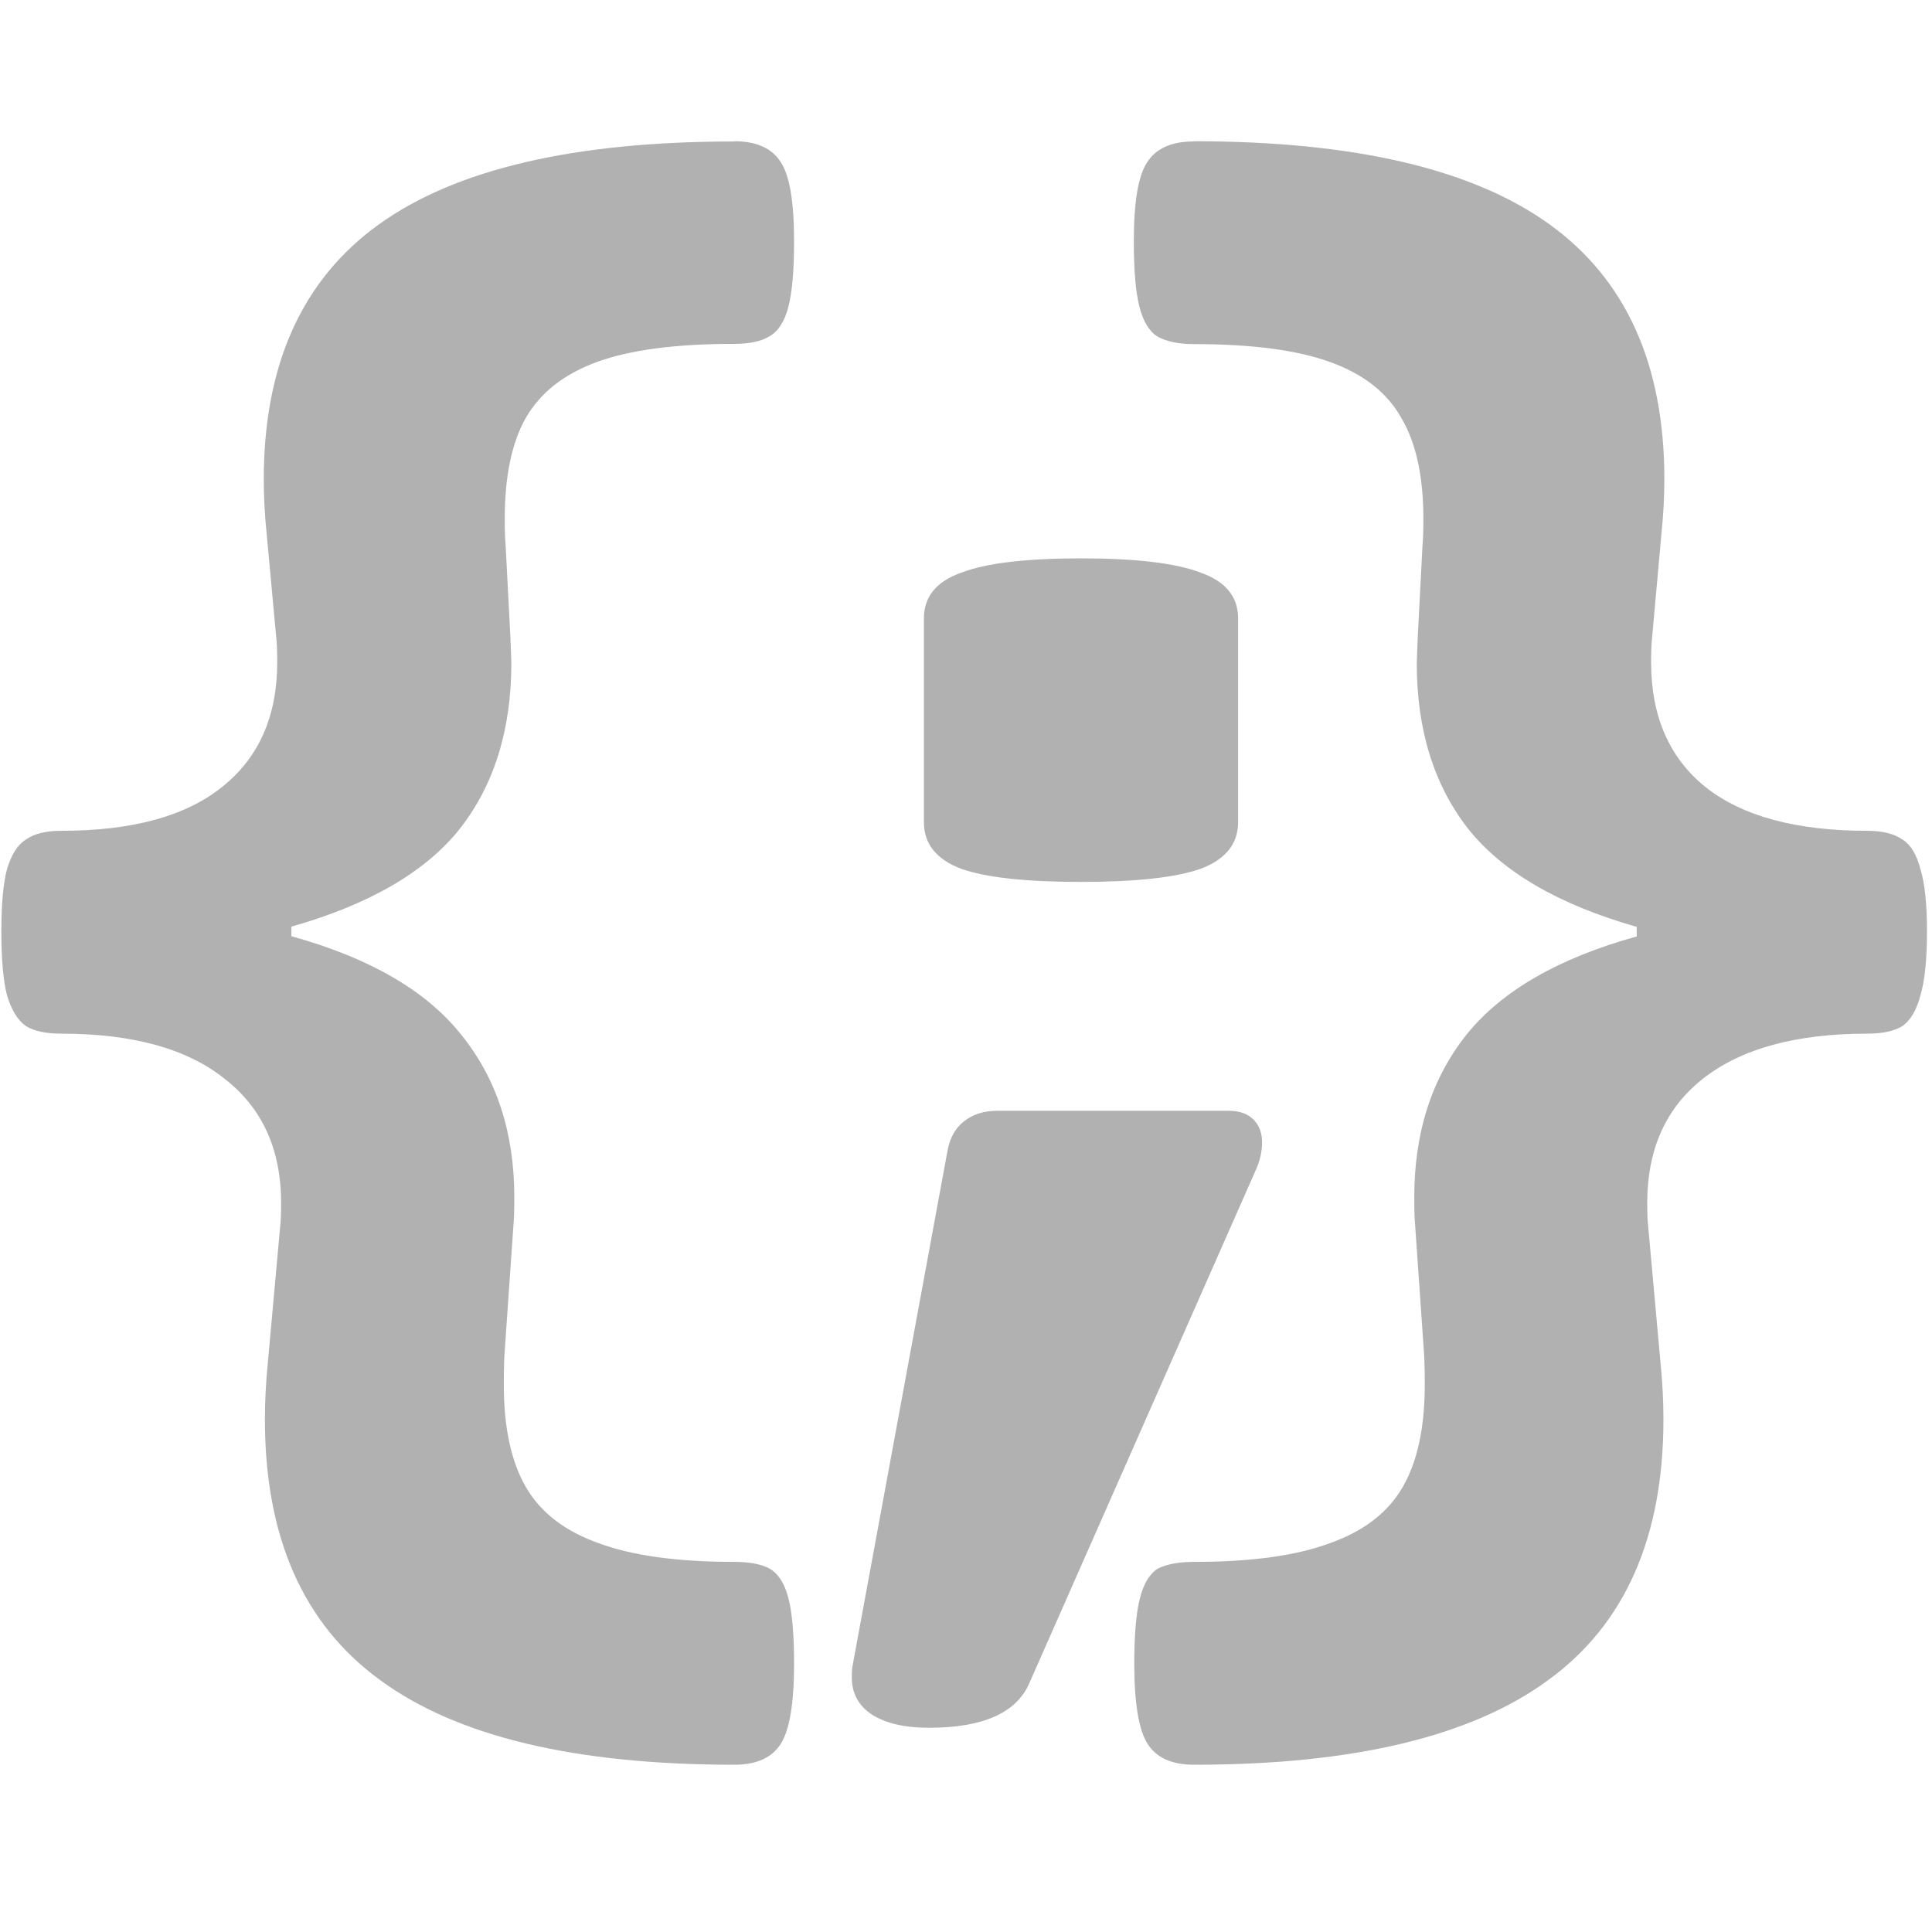
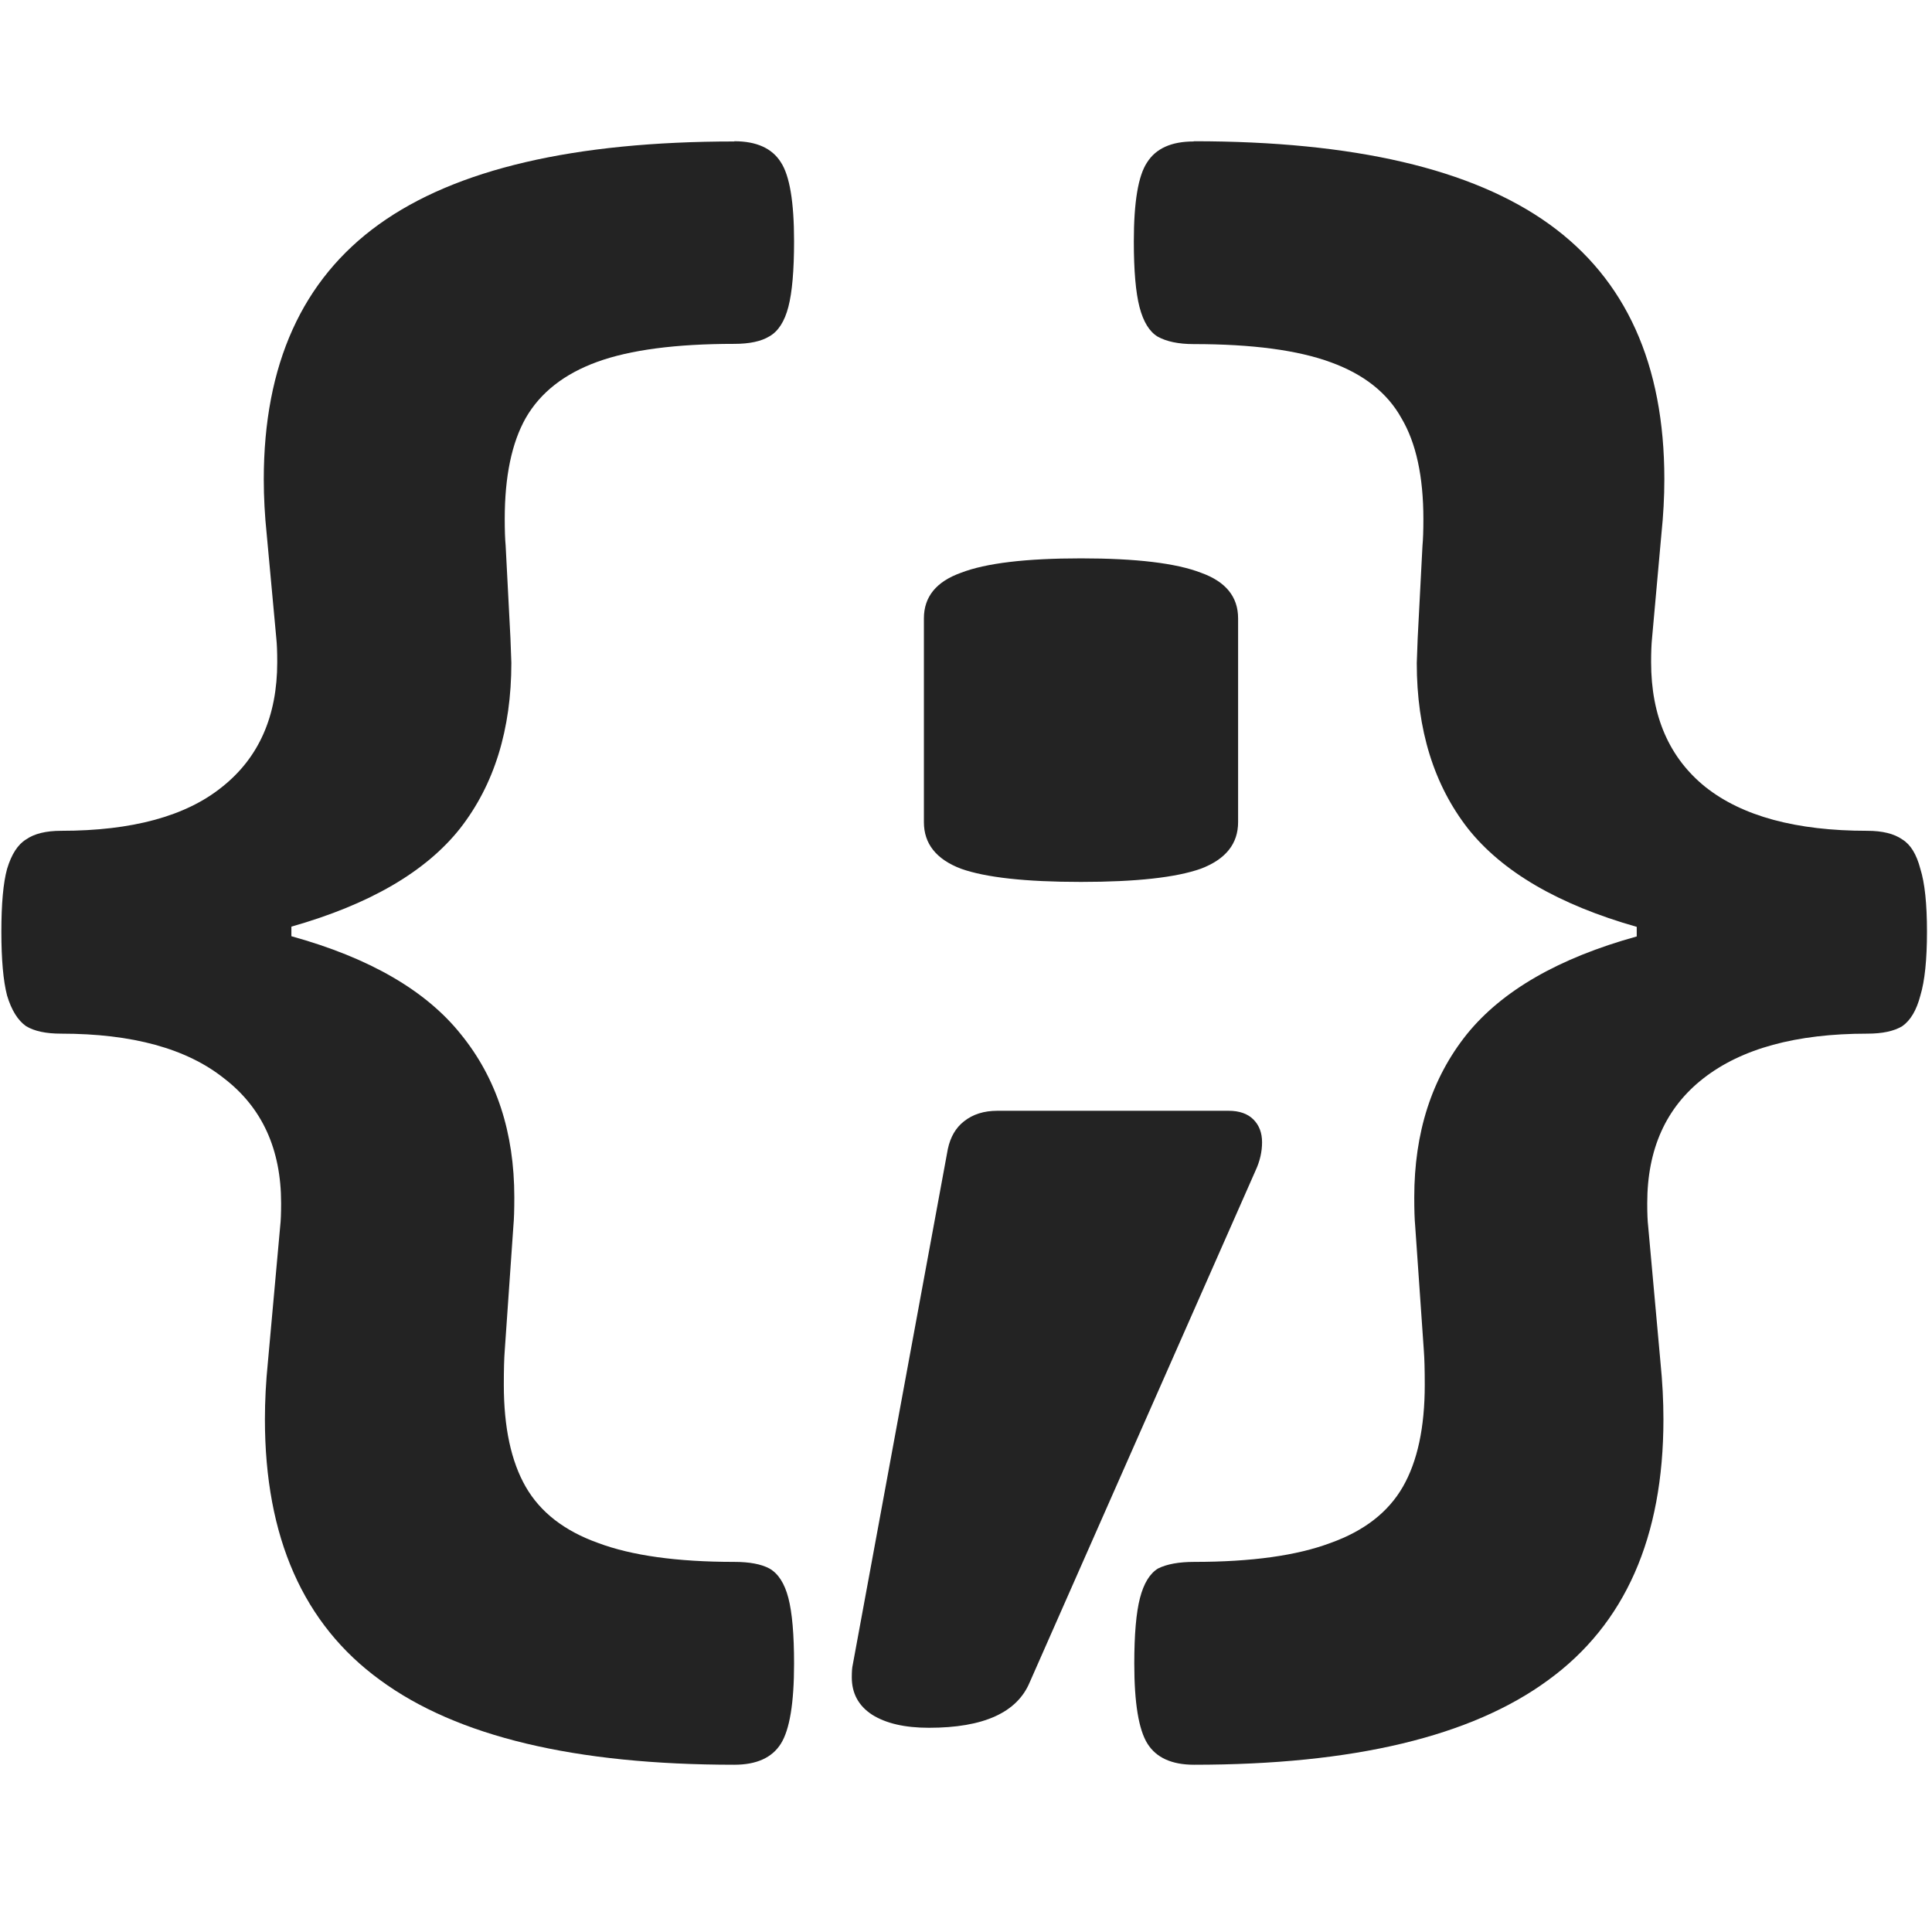
<svg xmlns="http://www.w3.org/2000/svg" width="32" height="32" viewBox="0 0 8.467 8.467" version="1.1" id="svg8">
  <defs id="defs2">
    <style id="style1399">.cls-1{fill:#e3e3e3;}</style>
  </defs>
-   <path id="path884" style="font-style:normal;font-variant:normal;font-weight:bold;font-stretch:normal;font-size:10.583px;line-height:1.25;font-family:'Courier Prime Sans';-inkscape-font-specification:'Courier Prime Sans, Bold';font-variant-ligatures:normal;font-variant-caps:normal;font-variant-numeric:normal;font-feature-settings:normal;text-align:start;letter-spacing:0px;word-spacing:0px;writing-mode:lr-tb;text-anchor:start;fill:#b1b1b1;fill-opacity:1;stroke:none;stroke-width:0.214" d="m 3.218,0.619 q 0.146,0 0.204,0.092 0.058,0.088 0.058,0.346 0,0.192 -0.025,0.288 -0.025,0.096 -0.083,0.129 -0.054,0.033 -0.154,0.033 -0.384,0 -0.601,0.079 -0.217,0.079 -0.313,0.246 -0.092,0.163 -0.092,0.442 0,0.075 0.004,0.117 l 0.021,0.405 0.004,0.109 q 0,0.438 -0.225,0.726 -0.225,0.284 -0.739,0.43 v 0.042 q 0.513,0.142 0.743,0.43 0.234,0.288 0.234,0.714 0,0.083 -0.004,0.125 l -0.038,0.547 q -0.004,0.05 -0.004,0.15 0,0.28 0.096,0.447 0.096,0.167 0.317,0.246 0.221,0.083 0.597,0.083 0.1,0 0.154,0.029 0.058,0.033 0.083,0.129 0.025,0.096 0.025,0.288 0,0.259 -0.058,0.351 -0.058,0.092 -0.204,0.092 -1.047,0 -1.552,-0.371 -0.505,-0.367 -0.505,-1.143 0,-0.121 0.013,-0.25 l 0.054,-0.597 q 0.004,-0.033 0.004,-0.1 0,-0.355 -0.25,-0.547 -0.246,-0.196 -0.714,-0.196 -0.1,0 -0.154,-0.033 -0.054,-0.038 -0.083,-0.134 -0.025,-0.096 -0.025,-0.28 0,-0.184 0.025,-0.275 0.029,-0.096 0.083,-0.129 0.054,-0.038 0.154,-0.038 0.467,0 0.705,-0.192 Q 1.215,3.257 1.215,2.902 q 0,-0.067 -0.004,-0.104 L 1.169,2.343 q -0.013,-0.125 -0.013,-0.242 0,-0.755 0.505,-1.118 0.505,-0.363 1.557,-0.363 z" />
-   <path id="path886" style="font-style:normal;font-variant:normal;font-weight:bold;font-stretch:normal;font-size:10.583px;line-height:1.25;font-family:'Courier Prime Sans';-inkscape-font-specification:'Courier Prime Sans, Bold';font-variant-ligatures:normal;font-variant-caps:normal;font-variant-numeric:normal;font-feature-settings:normal;text-align:start;letter-spacing:0px;word-spacing:0px;writing-mode:lr-tb;text-anchor:start;fill:#b1b1b1;fill-opacity:1;stroke:none;stroke-width:0.214" d="m 4.737,2.447 q 0.363,0 0.526,0.063 0.163,0.058 0.163,0.2 v 0.893 q 0,0.142 -0.163,0.204 -0.163,0.058 -0.526,0.058 -0.363,0 -0.526,-0.058 Q 4.049,3.745 4.049,3.603 V 2.71 q 0,-0.142 0.163,-0.2 0.163,-0.063 0.526,-0.063 z m 0.647,2.421 q 0.071,0 0.109,0.038 0.038,0.038 0.038,0.1 0,0.063 -0.029,0.125 l -0.989,2.241 q -0.083,0.2 -0.442,0.2 -0.159,0 -0.25,-0.058 -0.088,-0.058 -0.088,-0.163 0,-0.038 0.004,-0.054 l 0.417,-2.262 q 0.017,-0.079 0.071,-0.121 0.058,-0.046 0.146,-0.046 z" />
-   <path id="path888" style="font-style:normal;font-variant:normal;font-weight:bold;font-stretch:normal;font-size:10.583px;line-height:1.25;font-family:'Courier Prime Sans';-inkscape-font-specification:'Courier Prime Sans, Bold';font-variant-ligatures:normal;font-variant-caps:normal;font-variant-numeric:normal;font-feature-settings:normal;text-align:start;letter-spacing:0px;word-spacing:0px;writing-mode:lr-tb;text-anchor:start;fill:#b1b1b1;fill-opacity:1;stroke:none;stroke-width:0.214" d="m 5.232,0.619 q 1.052,0 1.557,0.363 0.505,0.363 0.505,1.118 0,0.117 -0.013,0.242 L 7.24,2.798 q -0.004,0.038 -0.004,0.104 0,0.355 0.238,0.547 0.242,0.192 0.709,0.192 0.1,0 0.154,0.038 0.054,0.033 0.079,0.129 0.029,0.092 0.029,0.275 0,0.184 -0.029,0.28 -0.025,0.096 -0.079,0.134 -0.054,0.033 -0.154,0.033 -0.467,0 -0.718,0.196 -0.246,0.192 -0.246,0.547 0,0.067 0.004,0.1 l 0.054,0.597 q 0.013,0.129 0.013,0.25 0,0.776 -0.505,1.143 -0.505,0.371 -1.552,0.371 -0.146,0 -0.204,-0.092 -0.058,-0.092 -0.058,-0.351 0,-0.192 0.025,-0.288 0.025,-0.096 0.079,-0.129 0.058,-0.029 0.159,-0.029 0.376,0 0.597,-0.083 0.221,-0.079 0.317,-0.246 0.096,-0.167 0.096,-0.447 0,-0.1 -0.004,-0.15 l -0.038,-0.547 q -0.004,-0.042 -0.004,-0.125 0,-0.426 0.23,-0.714 Q 6.66,4.246 7.173,4.104 V 4.062 Q 6.66,3.916 6.434,3.632 6.209,3.344 6.209,2.906 l 0.004,-0.109 0.021,-0.405 q 0.004,-0.042 0.004,-0.117 0,-0.28 -0.096,-0.442 Q 6.05,1.667 5.833,1.588 5.616,1.508 5.232,1.508 q -0.1,0 -0.159,-0.033 -0.054,-0.033 -0.079,-0.129 -0.025,-0.096 -0.025,-0.288 0,-0.259 0.058,-0.346 0.058,-0.092 0.204,-0.092 z" />
+   <path id="path884" style="font-style:normal;font-variant:normal;font-weight:bold;font-stretch:normal;font-size:10.583px;line-height:1.25;font-family:'Courier Prime Sans';-inkscape-font-specification:'Courier Prime Sans, Bold';font-variant-ligatures:normal;font-variant-caps:normal;font-variant-numeric:normal;font-feature-settings:normal;text-align:start;letter-spacing:0px;word-spacing:0px;writing-mode:lr-tb;text-anchor:start;fill:#232323;fill-opacity:1;stroke:none;stroke-width:0.214" d="m 3.218,0.619 q 0.146,0 0.204,0.092 0.058,0.088 0.058,0.346 0,0.192 -0.025,0.288 -0.025,0.096 -0.083,0.129 -0.054,0.033 -0.154,0.033 -0.384,0 -0.601,0.079 -0.217,0.079 -0.313,0.246 -0.092,0.163 -0.092,0.442 0,0.075 0.004,0.117 l 0.021,0.405 0.004,0.109 q 0,0.438 -0.225,0.726 -0.225,0.284 -0.739,0.43 v 0.042 q 0.513,0.142 0.743,0.43 0.234,0.288 0.234,0.714 0,0.083 -0.004,0.125 l -0.038,0.547 q -0.004,0.05 -0.004,0.15 0,0.28 0.096,0.447 0.096,0.167 0.317,0.246 0.221,0.083 0.597,0.083 0.1,0 0.154,0.029 0.058,0.033 0.083,0.129 0.025,0.096 0.025,0.288 0,0.259 -0.058,0.351 -0.058,0.092 -0.204,0.092 -1.047,0 -1.552,-0.371 -0.505,-0.367 -0.505,-1.143 0,-0.121 0.013,-0.25 l 0.054,-0.597 q 0.004,-0.033 0.004,-0.1 0,-0.355 -0.25,-0.547 -0.246,-0.196 -0.714,-0.196 -0.1,0 -0.154,-0.033 -0.054,-0.038 -0.083,-0.134 -0.025,-0.096 -0.025,-0.28 0,-0.184 0.025,-0.275 0.029,-0.096 0.083,-0.129 0.054,-0.038 0.154,-0.038 0.467,0 0.705,-0.192 Q 1.215,3.257 1.215,2.902 q 0,-0.067 -0.004,-0.104 L 1.169,2.343 q -0.013,-0.125 -0.013,-0.242 0,-0.755 0.505,-1.118 0.505,-0.363 1.557,-0.363 z" />
+   <path id="path886" style="font-style:normal;font-variant:normal;font-weight:bold;font-stretch:normal;font-size:10.583px;line-height:1.25;font-family:'Courier Prime Sans';-inkscape-font-specification:'Courier Prime Sans, Bold';font-variant-ligatures:normal;font-variant-caps:normal;font-variant-numeric:normal;font-feature-settings:normal;text-align:start;letter-spacing:0px;word-spacing:0px;writing-mode:lr-tb;text-anchor:start;fill:#232323;fill-opacity:1;stroke:none;stroke-width:0.214" d="m 4.737,2.447 q 0.363,0 0.526,0.063 0.163,0.058 0.163,0.2 v 0.893 q 0,0.142 -0.163,0.204 -0.163,0.058 -0.526,0.058 -0.363,0 -0.526,-0.058 Q 4.049,3.745 4.049,3.603 V 2.71 q 0,-0.142 0.163,-0.2 0.163,-0.063 0.526,-0.063 z m 0.647,2.421 q 0.071,0 0.109,0.038 0.038,0.038 0.038,0.1 0,0.063 -0.029,0.125 l -0.989,2.241 q -0.083,0.2 -0.442,0.2 -0.159,0 -0.25,-0.058 -0.088,-0.058 -0.088,-0.163 0,-0.038 0.004,-0.054 l 0.417,-2.262 q 0.017,-0.079 0.071,-0.121 0.058,-0.046 0.146,-0.046 z" />
+   <path id="path888" style="font-style:normal;font-variant:normal;font-weight:bold;font-stretch:normal;font-size:10.583px;line-height:1.25;font-family:'Courier Prime Sans';-inkscape-font-specification:'Courier Prime Sans, Bold';font-variant-ligatures:normal;font-variant-caps:normal;font-variant-numeric:normal;font-feature-settings:normal;text-align:start;letter-spacing:0px;word-spacing:0px;writing-mode:lr-tb;text-anchor:start;fill:#232323;fill-opacity:1;stroke:none;stroke-width:0.214" d="m 5.232,0.619 q 1.052,0 1.557,0.363 0.505,0.363 0.505,1.118 0,0.117 -0.013,0.242 L 7.24,2.798 q -0.004,0.038 -0.004,0.104 0,0.355 0.238,0.547 0.242,0.192 0.709,0.192 0.1,0 0.154,0.038 0.054,0.033 0.079,0.129 0.029,0.092 0.029,0.275 0,0.184 -0.029,0.28 -0.025,0.096 -0.079,0.134 -0.054,0.033 -0.154,0.033 -0.467,0 -0.718,0.196 -0.246,0.192 -0.246,0.547 0,0.067 0.004,0.1 l 0.054,0.597 q 0.013,0.129 0.013,0.25 0,0.776 -0.505,1.143 -0.505,0.371 -1.552,0.371 -0.146,0 -0.204,-0.092 -0.058,-0.092 -0.058,-0.351 0,-0.192 0.025,-0.288 0.025,-0.096 0.079,-0.129 0.058,-0.029 0.159,-0.029 0.376,0 0.597,-0.083 0.221,-0.079 0.317,-0.246 0.096,-0.167 0.096,-0.447 0,-0.1 -0.004,-0.15 l -0.038,-0.547 q -0.004,-0.042 -0.004,-0.125 0,-0.426 0.23,-0.714 Q 6.66,4.246 7.173,4.104 V 4.062 Q 6.66,3.916 6.434,3.632 6.209,3.344 6.209,2.906 l 0.004,-0.109 0.021,-0.405 q 0.004,-0.042 0.004,-0.117 0,-0.28 -0.096,-0.442 Q 6.05,1.667 5.833,1.588 5.616,1.508 5.232,1.508 q -0.1,0 -0.159,-0.033 -0.054,-0.033 -0.079,-0.129 -0.025,-0.096 -0.025,-0.288 0,-0.259 0.058,-0.346 0.058,-0.092 0.204,-0.092 z" />
</svg>
